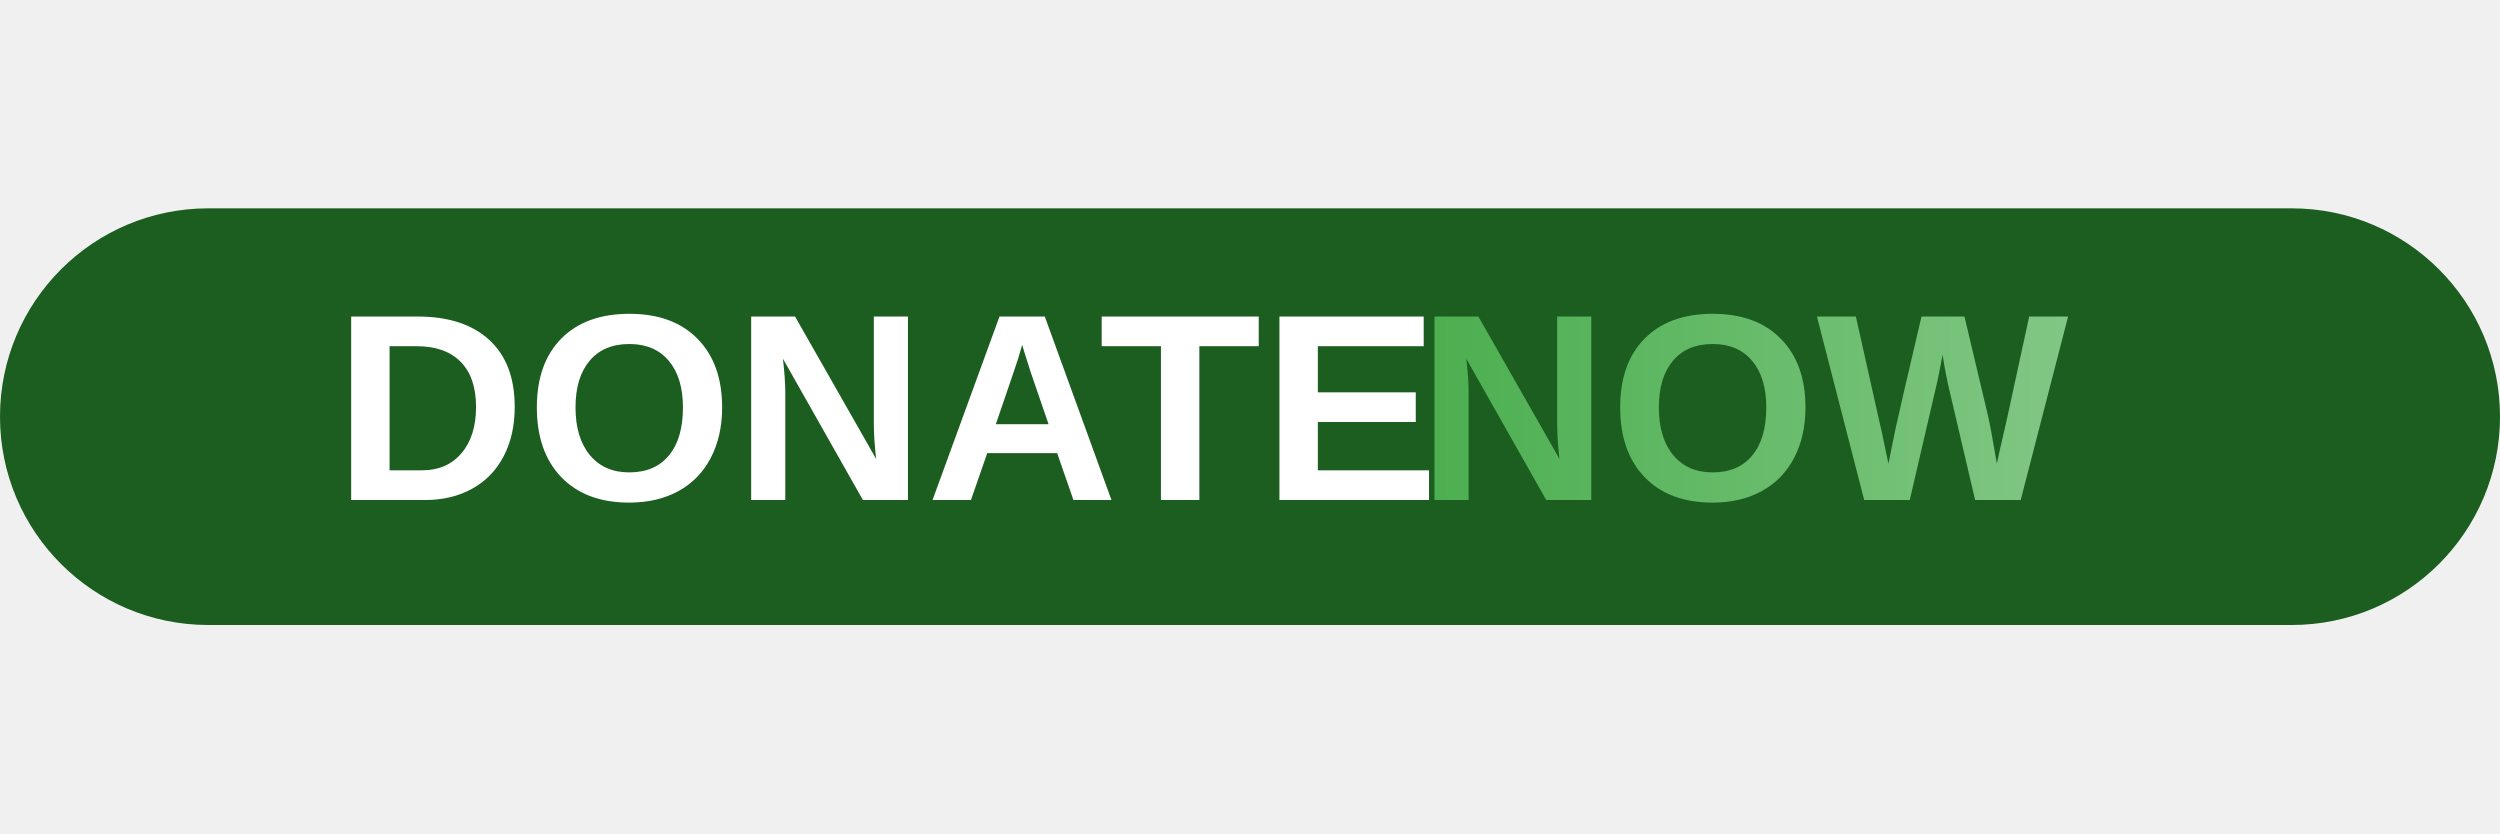
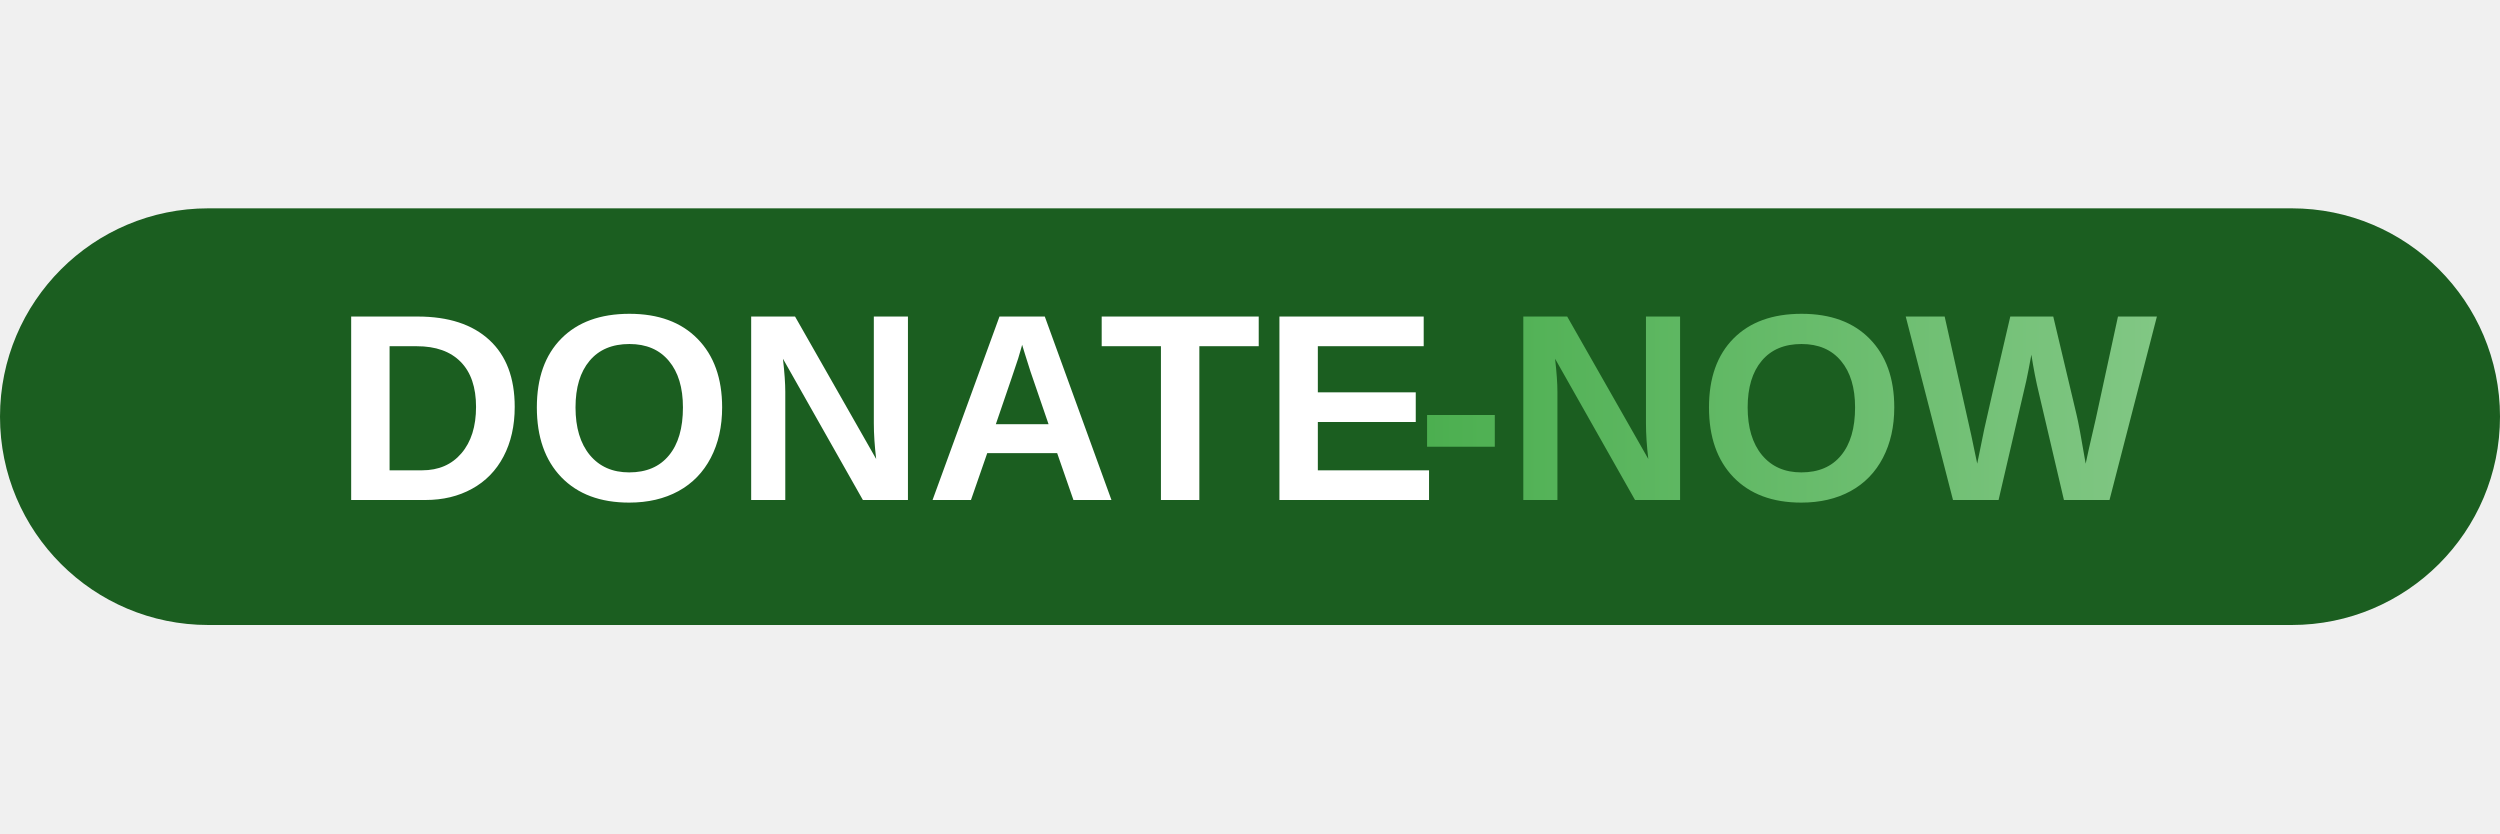
<svg xmlns="http://www.w3.org/2000/svg" width="300" height="100" viewBox="0 0 300 100">
  <defs>
    <linearGradient id="greenGradient" x1="0%" y1="0%" x2="100%" y2="0%">
      <stop offset="0%" style="stop-color:#4CAF50;stop-opacity:1" />
      <stop offset="100%" style="stop-color:#81C784;stop-opacity:1" />
    </linearGradient>
  </defs>
  <rect x="0" y="25" width="300" height="50" rx="25" fill="#1B5E20" />
  <text x="40" y="60" font-family="Arial" font-size="32" font-weight="bold" fill="white">
        DONATE
    </text>
  <text x="170" y="60" font-family="Arial" font-size="32" font-weight="bold" fill="url(#greenGradient)">
-         NOW
+         -NOW
    </text>
</svg>
